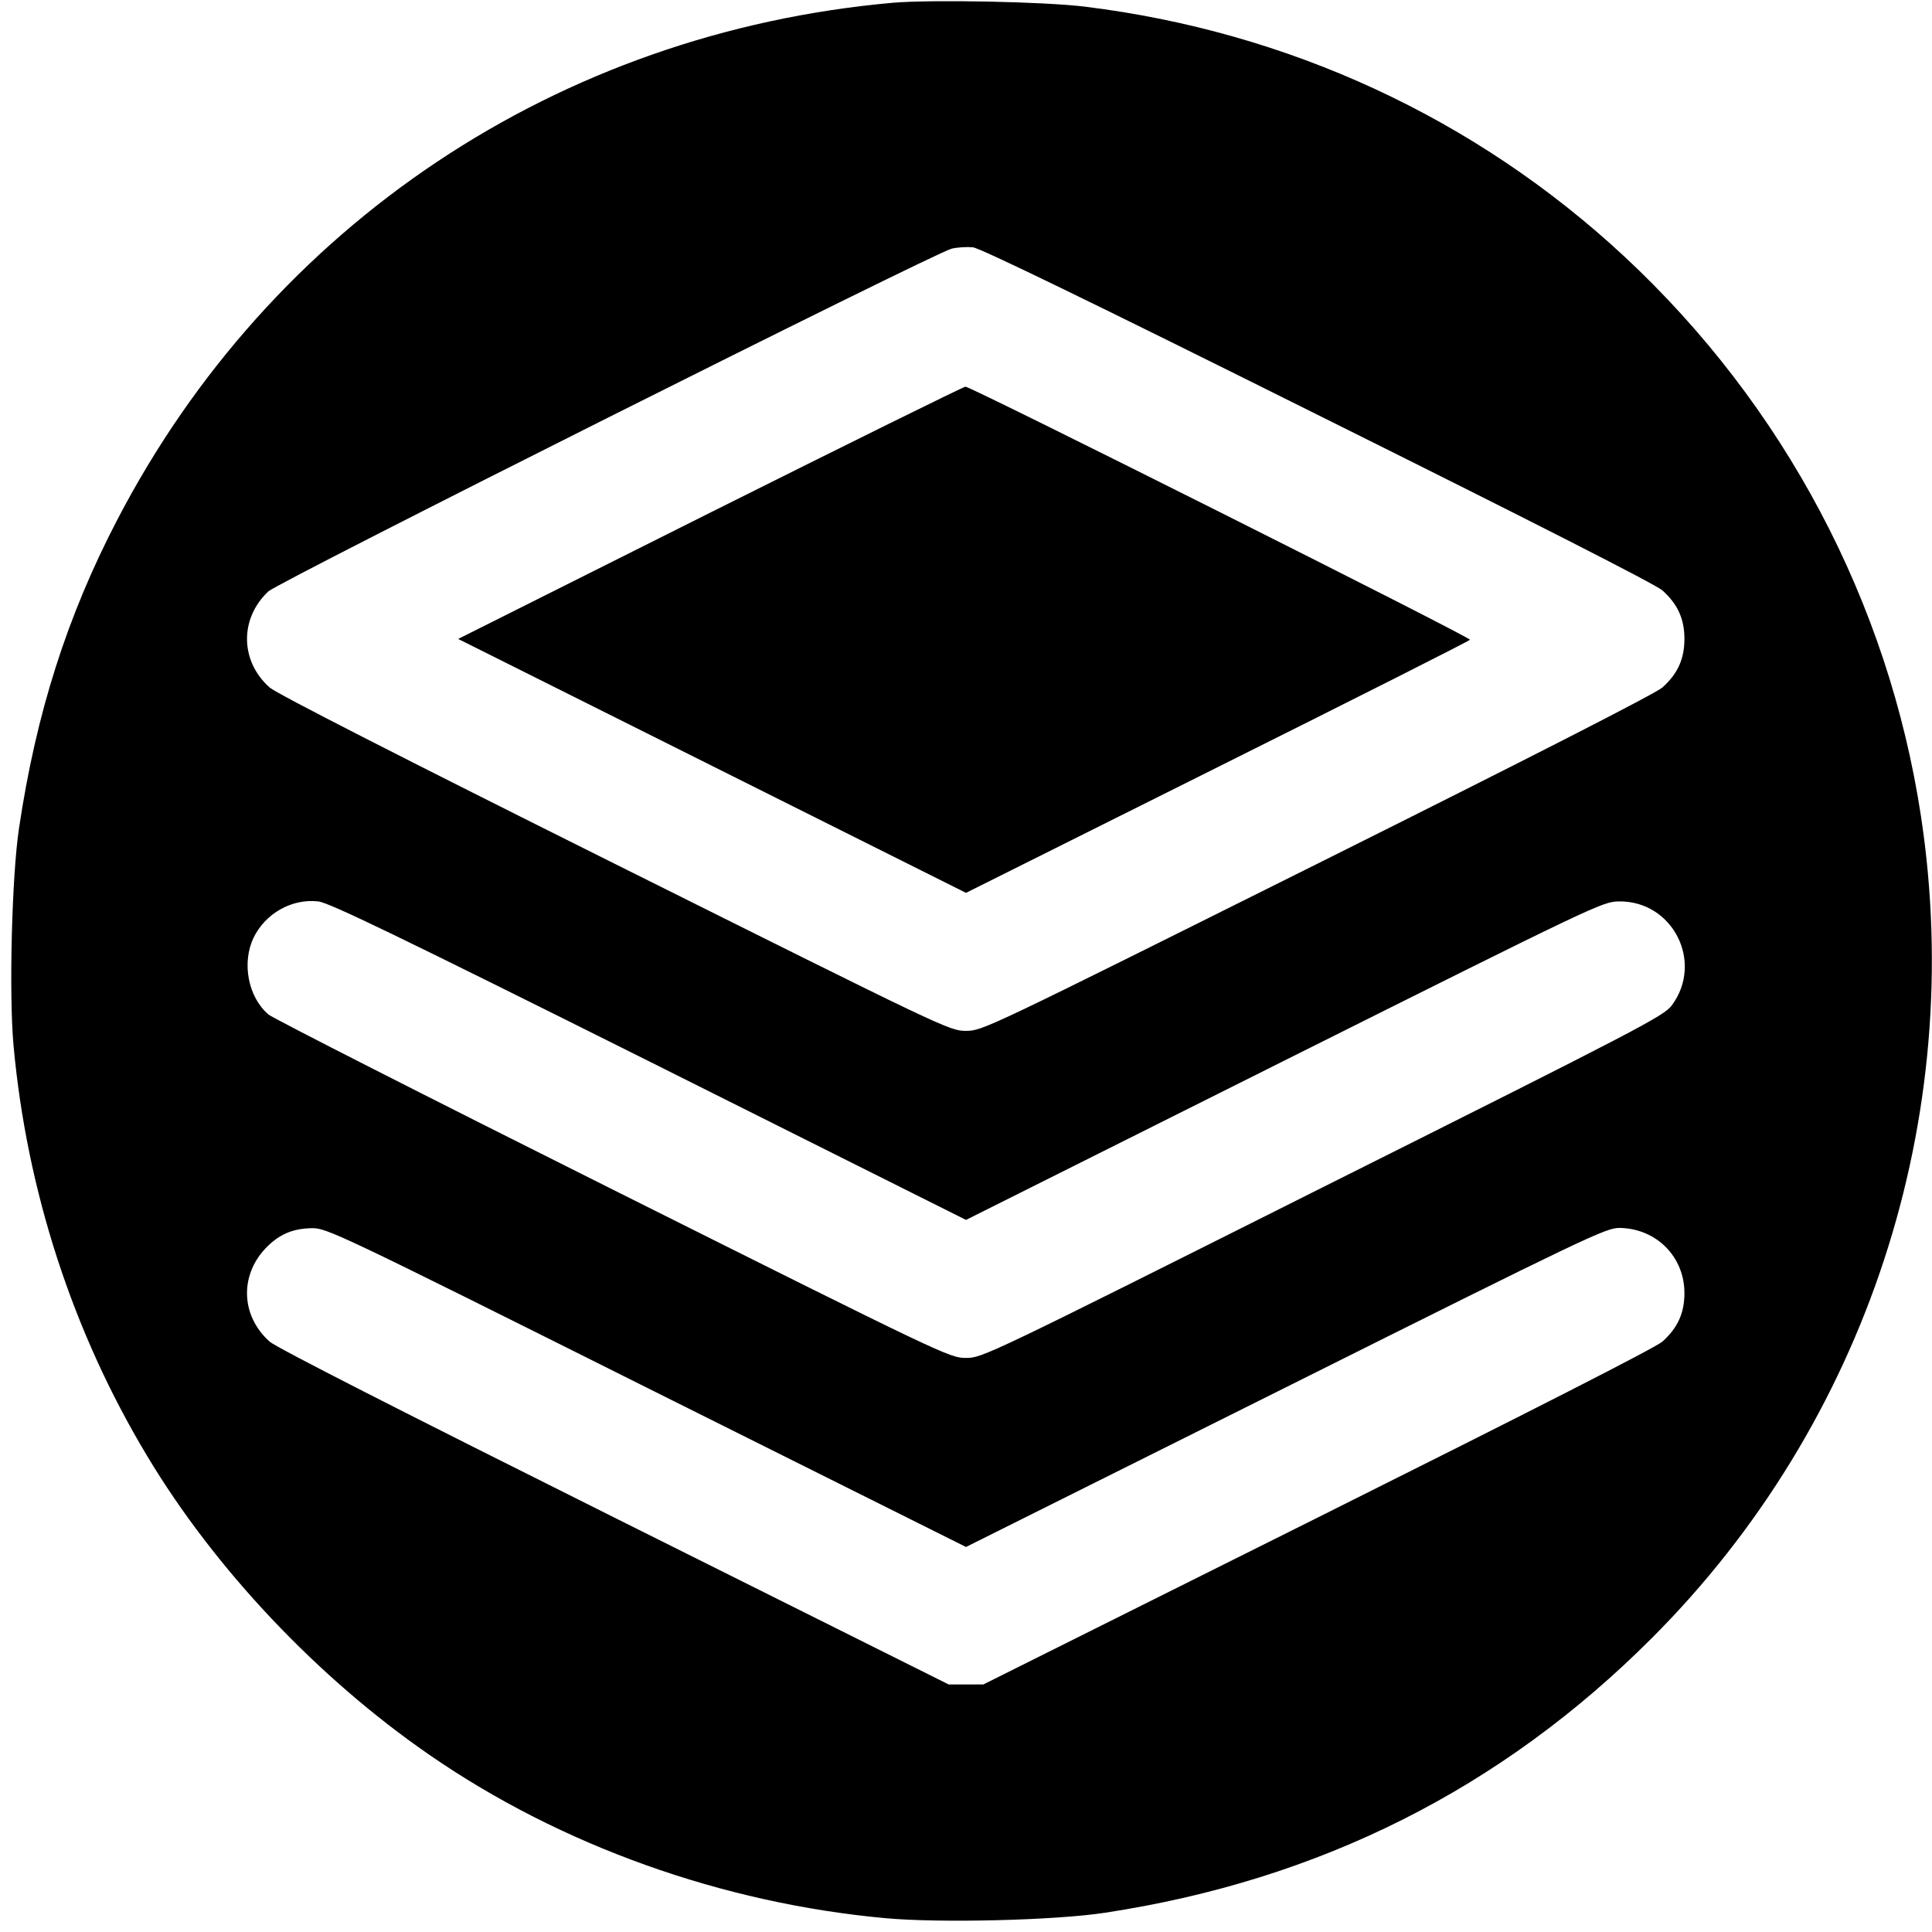
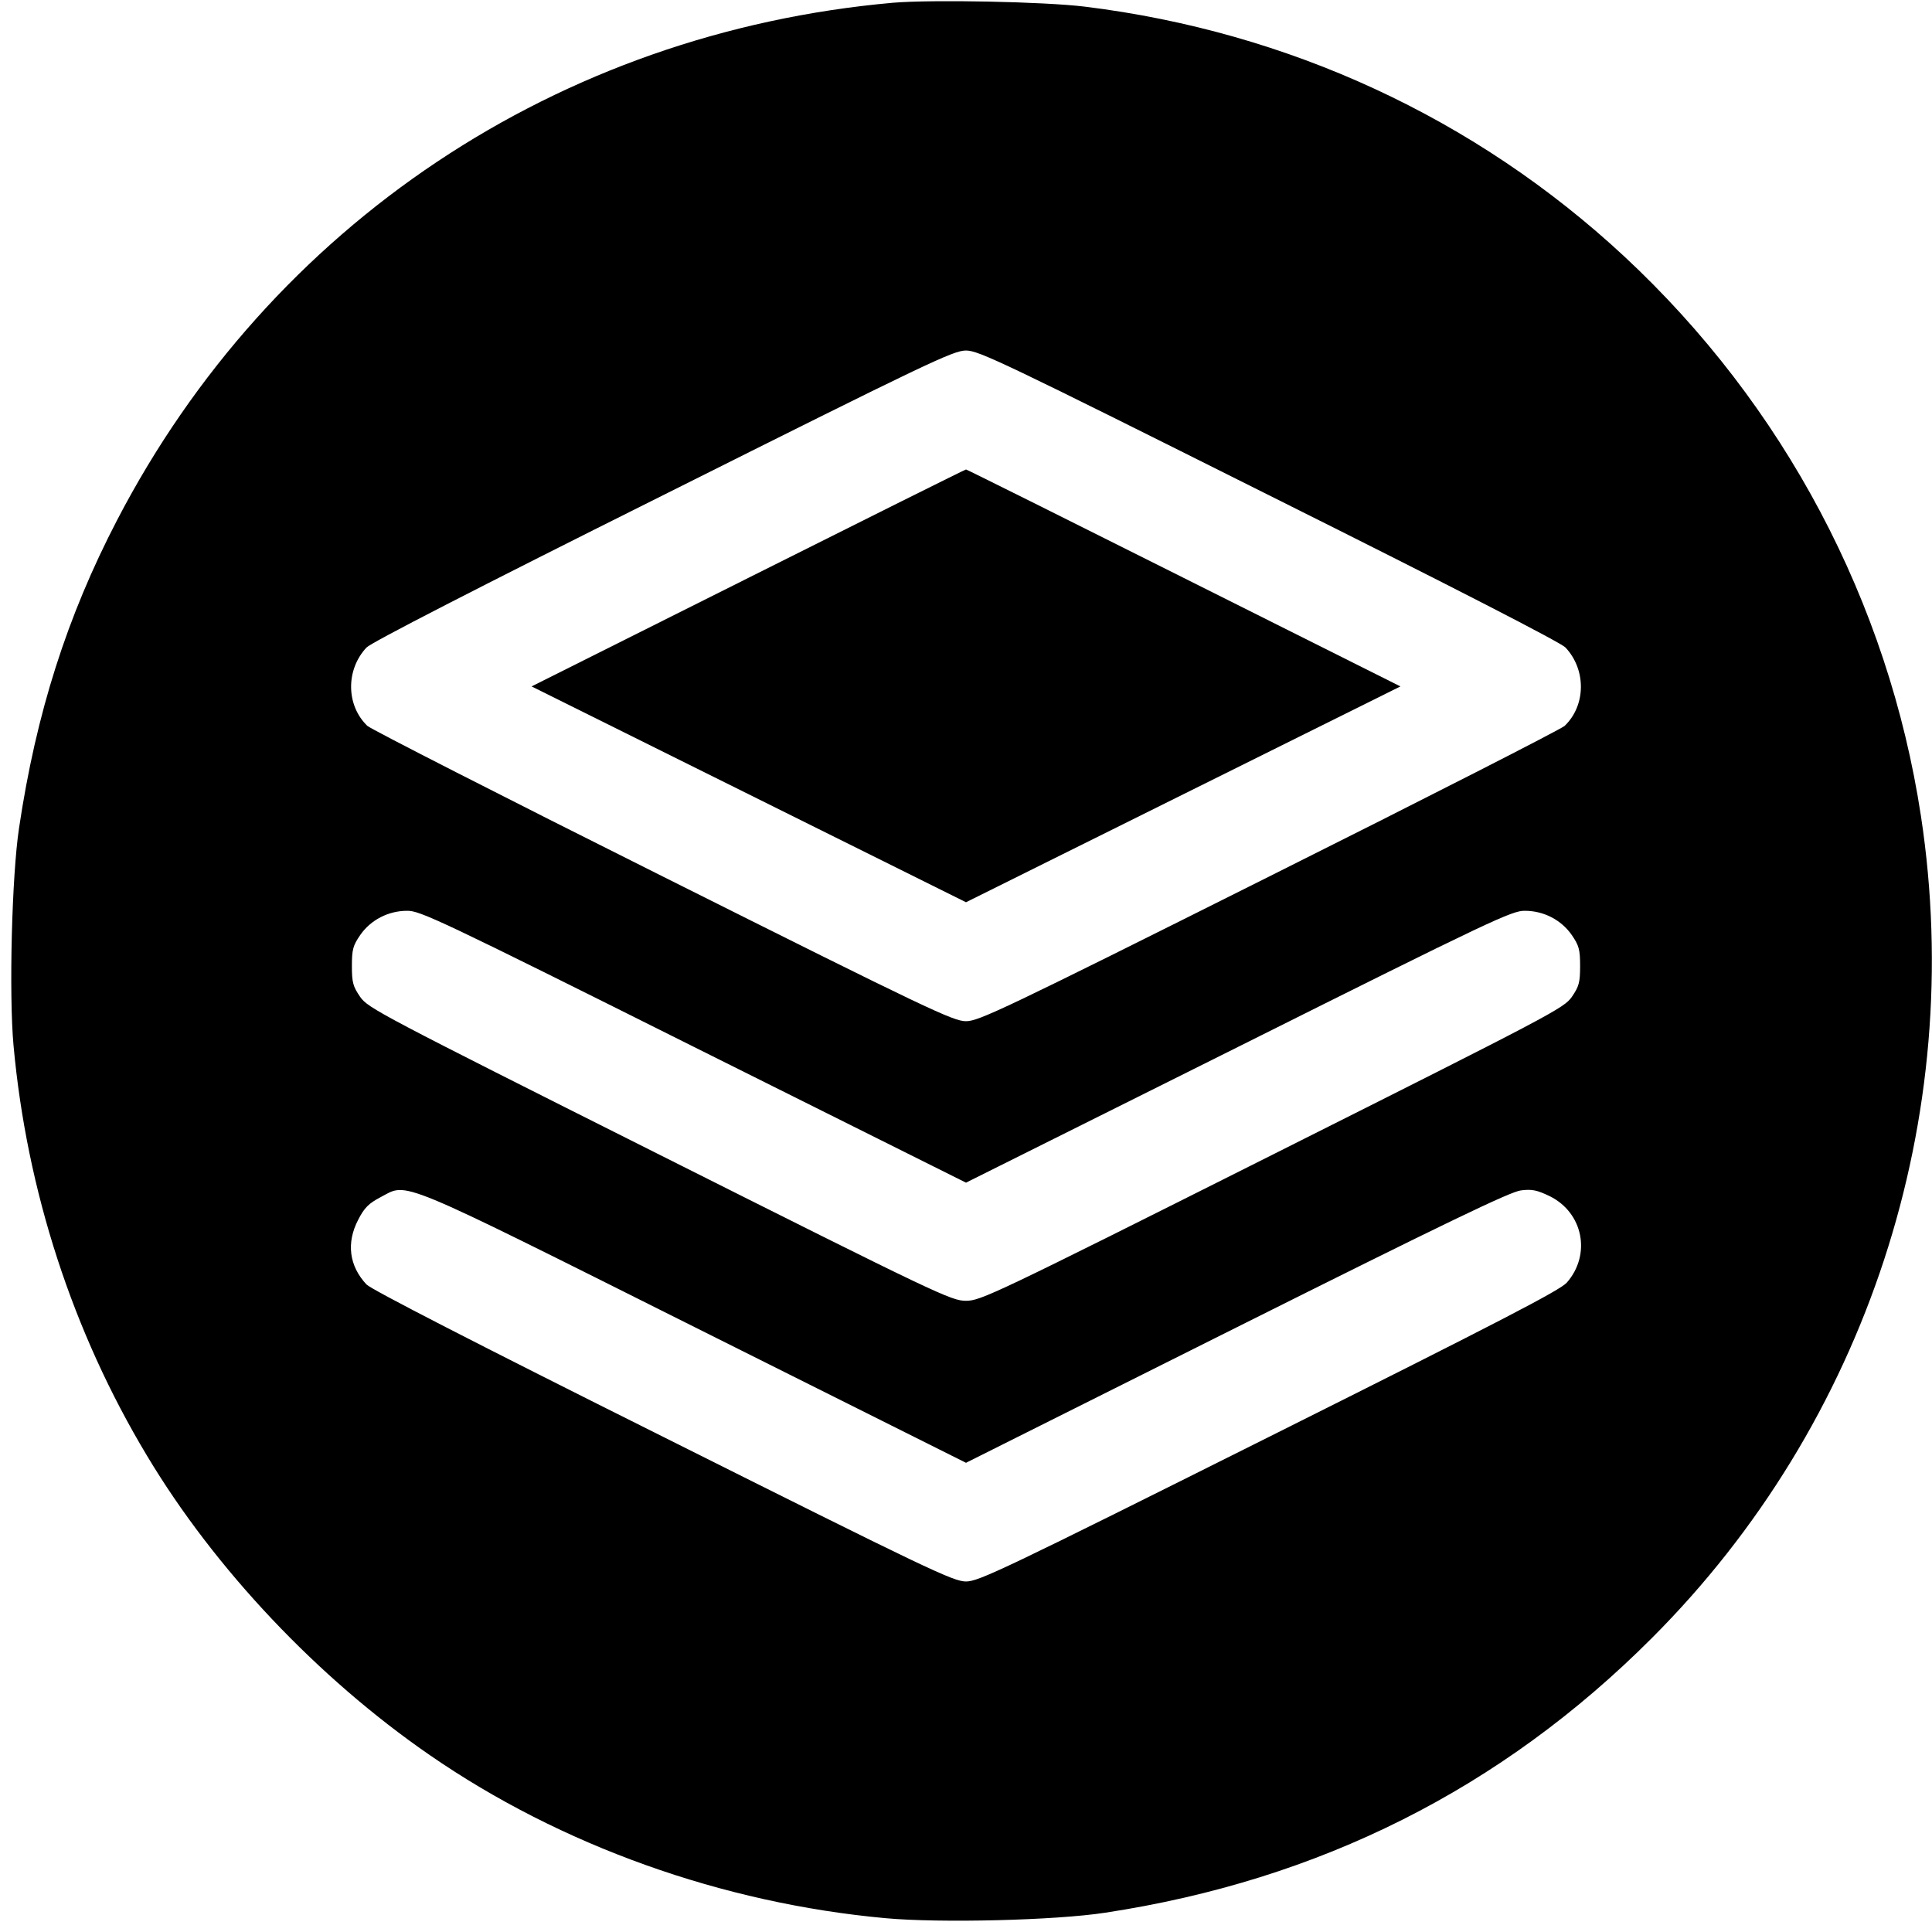
<svg xmlns="http://www.w3.org/2000/svg" version="1.0" width="700pt" height="700pt" viewBox="0 0 700 700" preserveAspectRatio="xMidYMid meet">
  <g transform="translate(0,700) scale(0.1,-0.1)" fill="#000000" stroke="none">
-     <path d="M3235 6990 c-1212 -108 -2254 -803 -2811 -1875 -181 -348 -293 -699 -355 -1115 -26 -172 -37 -600 -20 -788 48 -526 214 -1038 484 -1487 245 -409 618 -804 1024 -1084 475 -328 1060 -537 1652 -591 196 -18 615 -8 796 20 776 118 1435 449 1980 995 778 778 1141 1885 975 2978 -118 776 -497 1490 -1075 2028 -539 501 -1216 814 -1955 905 -148 18 -553 26 -695 14z m1539 -1493 c776 -386 1224 -614 1249 -636 56 -50 80 -104 80 -176 0 -72 -24 -126 -80 -176 -25 -22 -477 -253 -1251 -639 -1199 -598 -1212 -605 -1272 -605 -60 0 -73 7 -1272 605 -774 386 -1226 617 -1251 639 -107 95 -110 249 -5 348 37 35 2413 1227 2476 1242 20 5 55 7 77 5 27 -3 435 -201 1249 -607z m-2423 -2342 l1149 -575 1153 577 c1128 564 1153 576 1212 577 196 3 309 -220 192 -377 -30 -39 -110 -81 -1265 -659 -1218 -611 -1233 -618 -1292 -618 -59 0 -74 7 -1278 609 -670 335 -1232 621 -1249 635 -74 63 -98 187 -54 279 43 88 139 142 234 131 39 -4 291 -126 1198 -579z m-9 -1182 l1158 -578 1158 578 c1099 549 1160 578 1210 578 133 -2 235 -104 235 -236 0 -72 -24 -126 -80 -176 -25 -22 -477 -252 -1250 -638 l-1210 -604 -63 0 -63 0 -1210 604 c-773 386 -1225 616 -1250 638 -107 95 -110 248 -5 348 45 43 92 62 158 63 53 1 90 -16 1212 -577z" />
-     <path d="M2572 5142 l-912 -457 920 -460 920 -460 911 455 c501 250 913 458 915 462 5 8 -1809 918 -1828 917 -7 0 -424 -206 -926 -457z" />
+     <path d="M3235 6990 c-1212 -108 -2254 -803 -2811 -1875 -181 -348 -293 -699 -355 -1115 -26 -172 -37 -600 -20 -788 48 -526 214 -1038 484 -1487 245 -409 618 -804 1024 -1084 475 -328 1060 -537 1652 -591 196 -18 615 -8 796 20 776 118 1435 449 1980 995 778 778 1141 1885 975 2978 -118 776 -497 1490 -1075 2028 -539 501 -1216 814 -1955 905 -148 18 -553 26 -695 14z m1362 -1784 c677 -338 1058 -534 1075 -552 76 -81 74 -210 -3 -284 -13 -12 -495 -258 -1071 -546 -965 -483 -1052 -524 -1098 -524 -46 0 -133 41 -1098 524 -576 288 -1058 534 -1071 546 -77 74 -79 203 -3 284 17 18 398 214 1075 552 961 481 1051 524 1097 524 46 0 136 -43 1097 -524z m-2085 -1998 l988 -493 988 493 c918 459 991 493 1037 492 68 0 132 -33 170 -88 26 -38 30 -52 30 -112 0 -60 -4 -74 -30 -112 -29 -41 -69 -62 -1085 -572 -1010 -507 -1057 -529 -1110 -529 -53 0 -100 22 -1110 529 -1016 510 -1056 531 -1085 572 -26 38 -30 52 -30 112 0 60 4 74 30 112 38 55 102 88 170 88 46 1 119 -33 1037 -492z m6 -1017 l982 -491 981 491 c758 379 992 492 1030 496 40 5 58 1 104 -21 121 -60 151 -211 62 -313 -25 -28 -235 -137 -1079 -559 -962 -481 -1052 -524 -1098 -524 -46 0 -136 43 -1097 524 -677 338 -1058 534 -1075 552 -63 67 -74 151 -30 235 22 43 38 59 82 82 99 52 43 76 1138 -472z" />
+     <path d="M2711 4906 l-785 -393 787 -391 787 -391 787 391 787 391 -785 393 c-431 216 -786 393 -789 393 -3 0 -358 -177 -789 -393z" />
  </g>
</svg>
